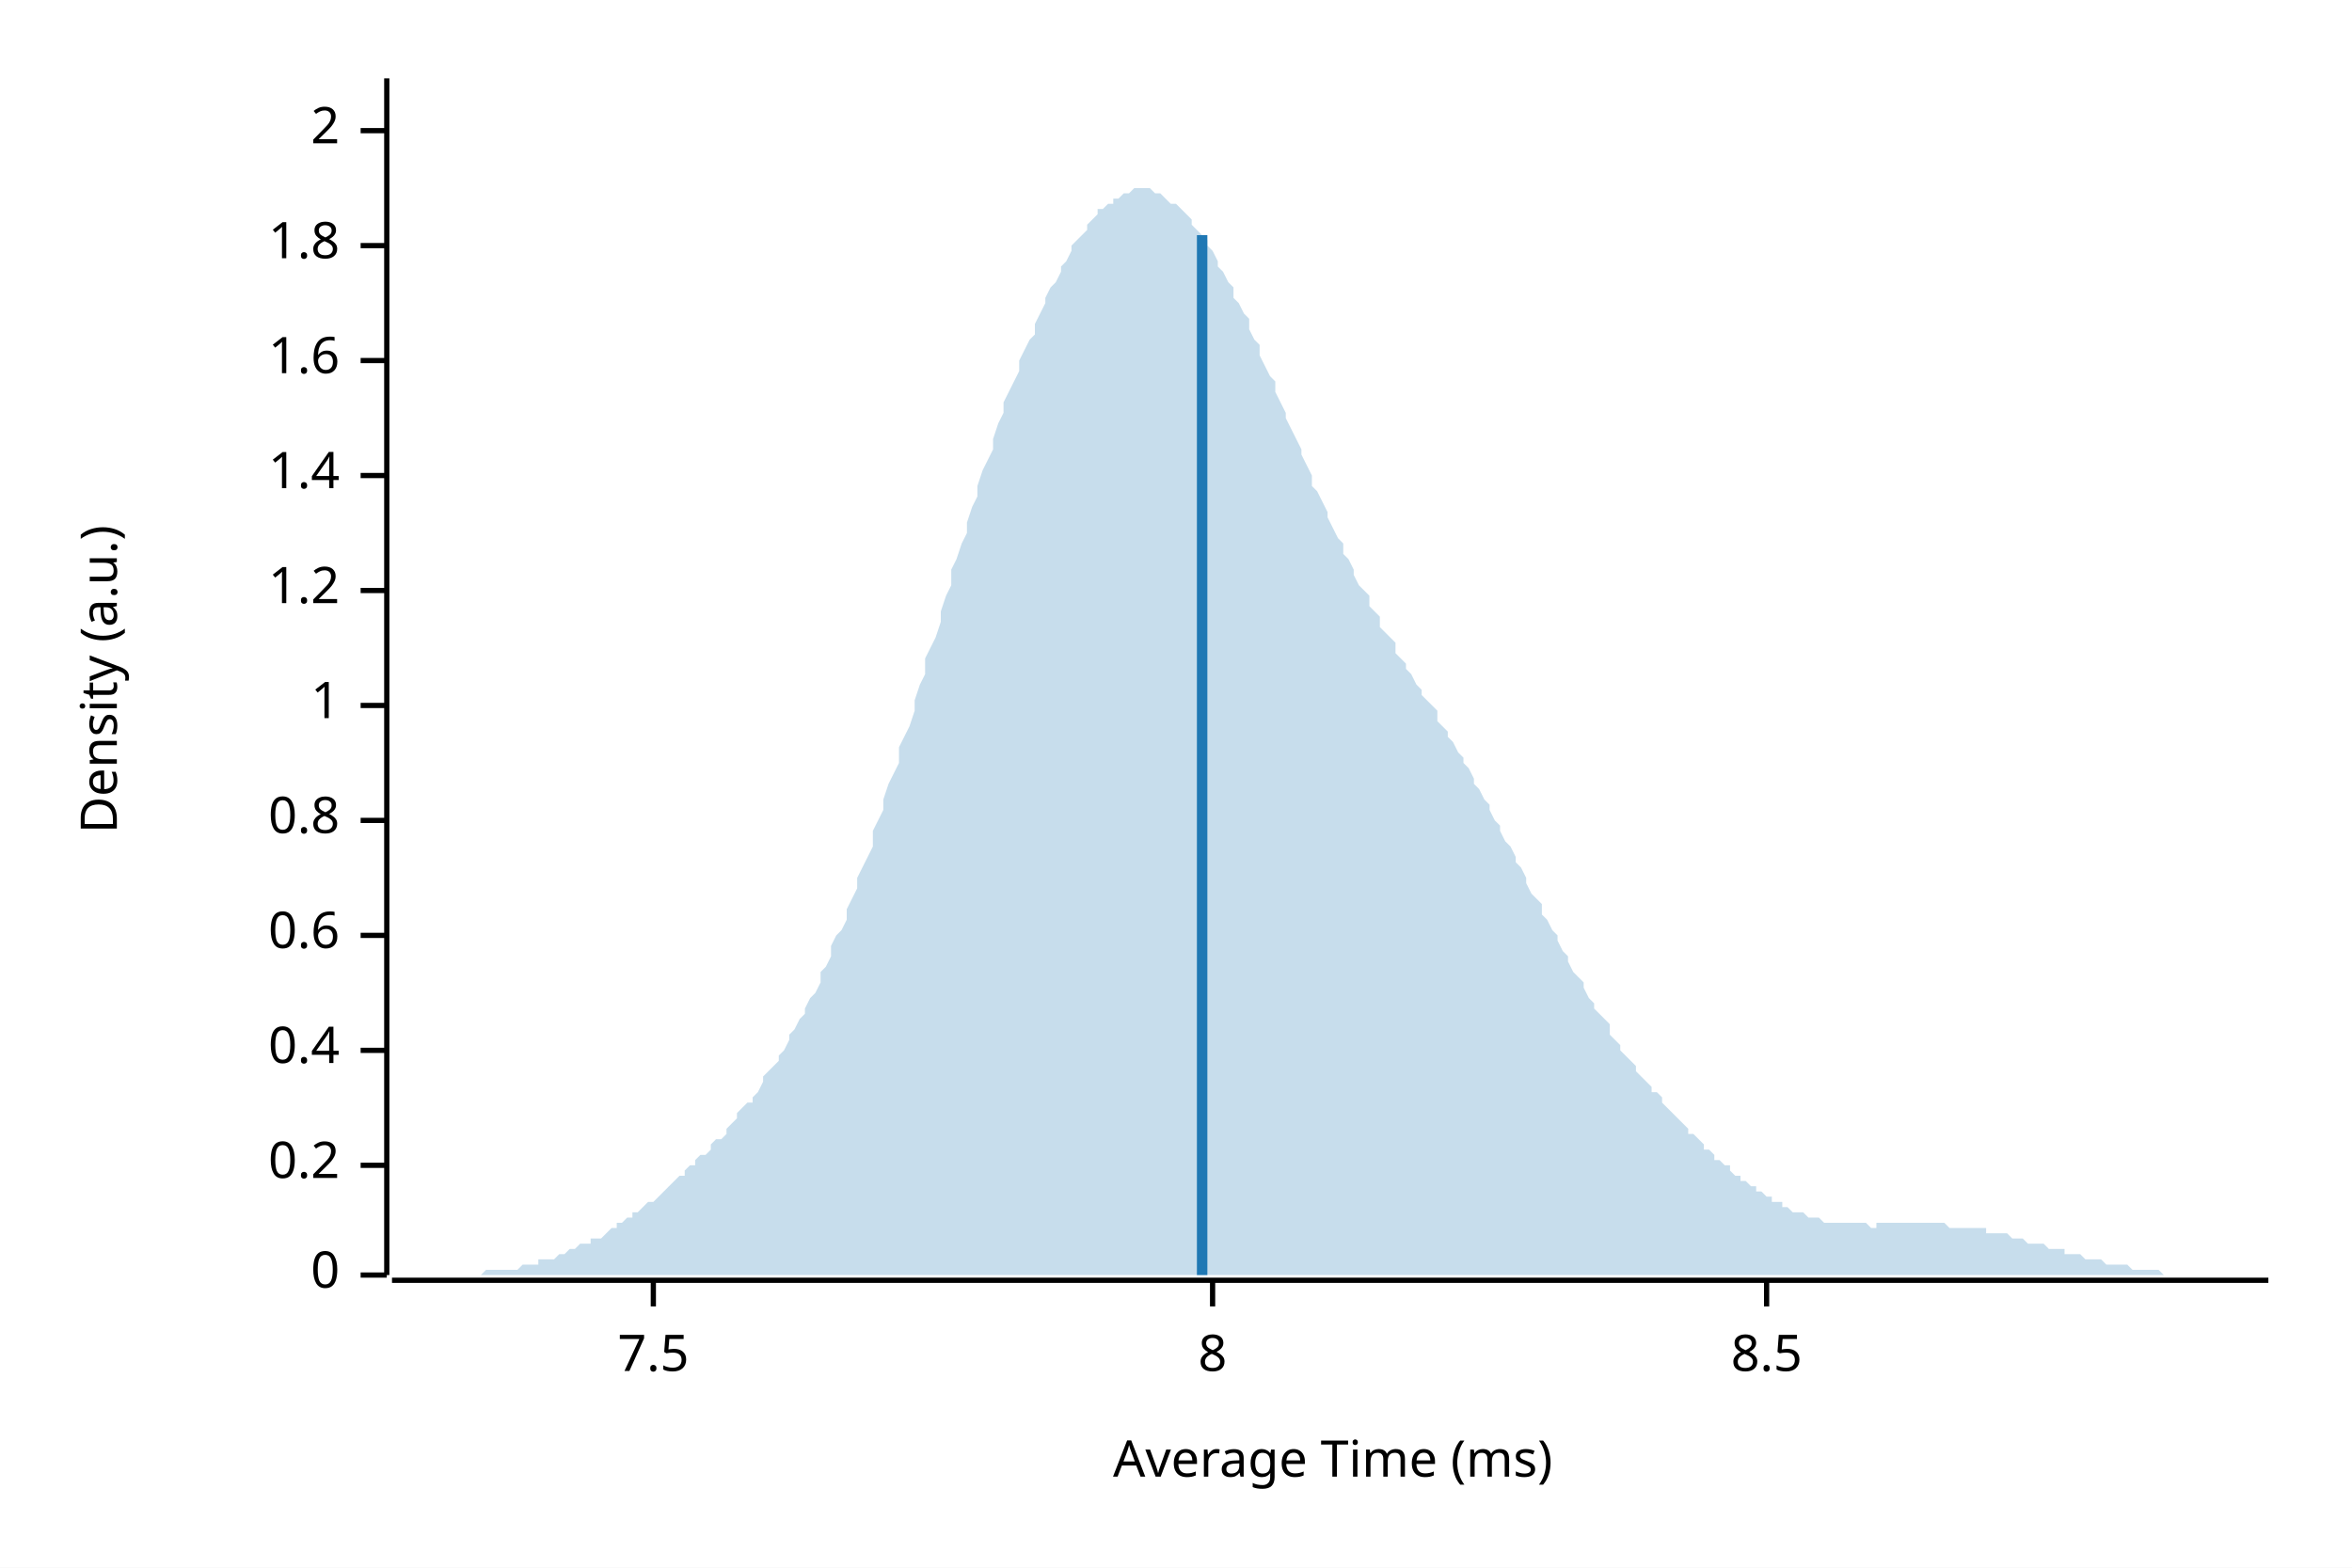
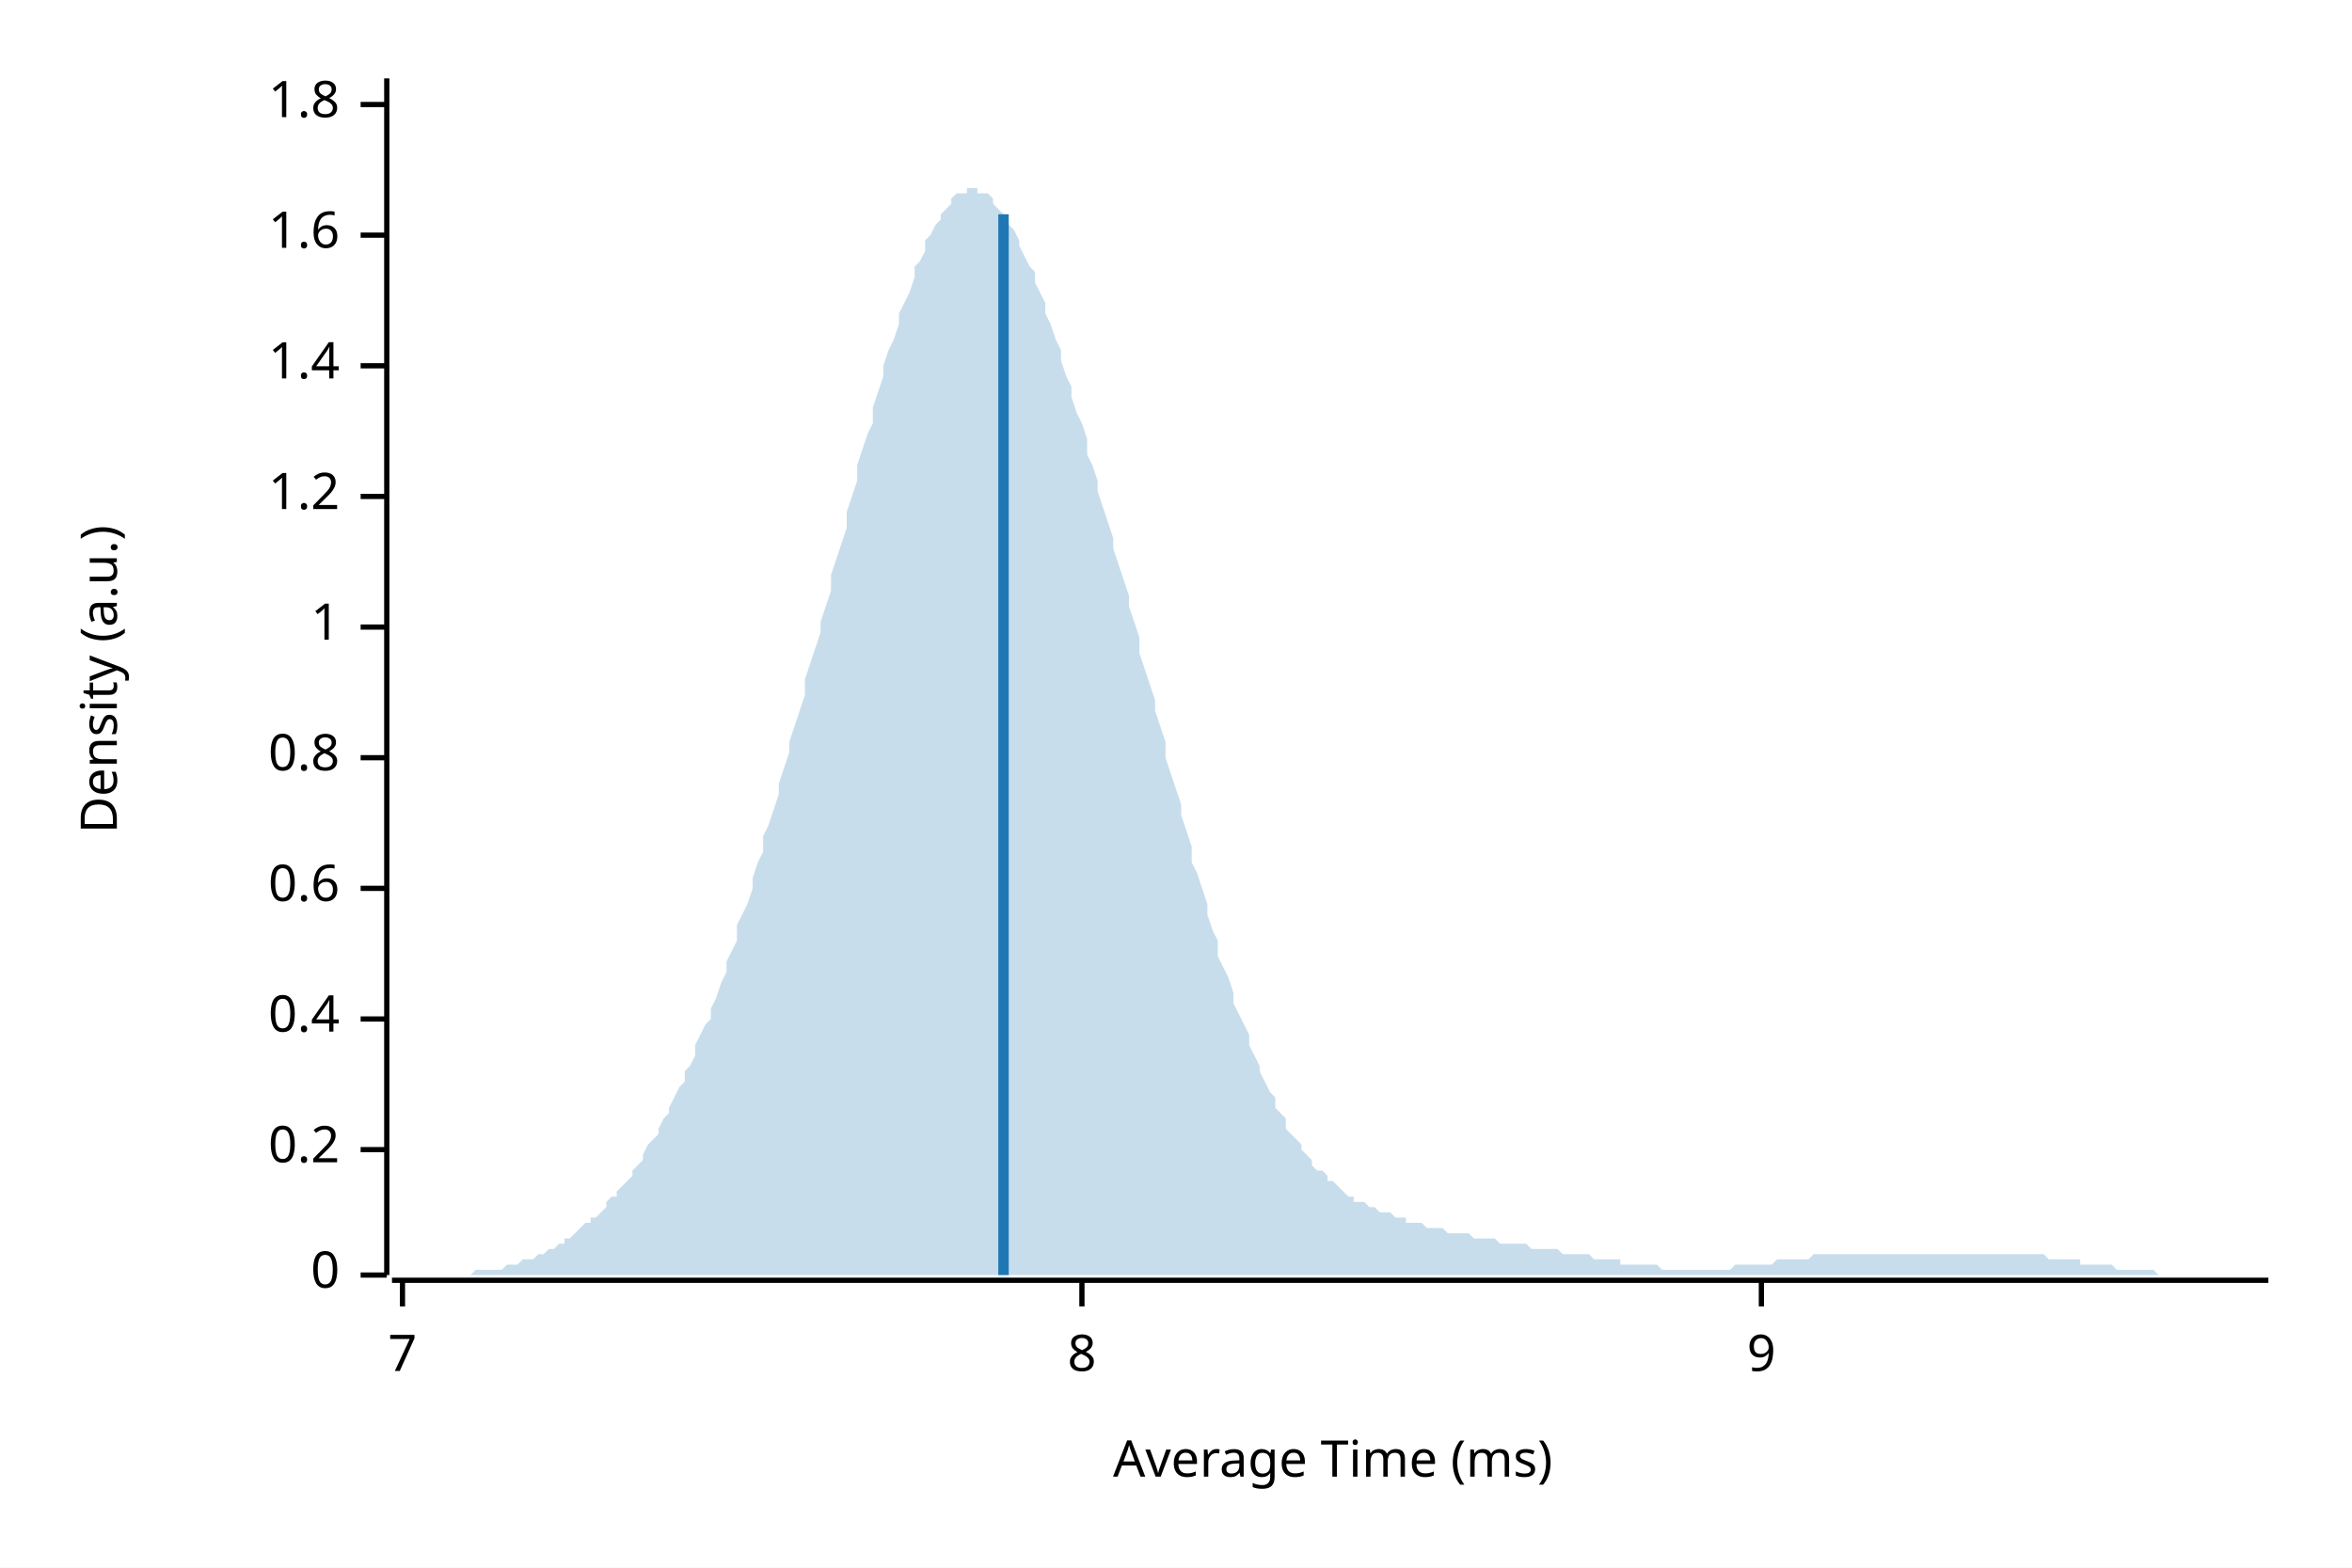
<svg xmlns="http://www.w3.org/2000/svg" width="450" height="300" viewBox="0 0 450 300">
  <rect width="100%" height="100%" fill="white" />
  <text x="15" y="130" dy="0.76em" text-anchor="middle" font-family="sans-serif" font-size="9.677" opacity="1" fill="#000000" transform="rotate(270, 15, 130)">
Density (a.u.)
</text>
  <text x="255" y="285" dy="-0.5ex" text-anchor="middle" font-family="sans-serif" font-size="9.677" opacity="1" fill="#000000">
Average Time (ms)
</text>
  <polyline fill="none" opacity="1" stroke="#000000" stroke-width="1" points="74,15 74,244 " />
  <text x="65" y="244" dy="0.5ex" text-anchor="end" font-family="sans-serif" font-size="9.677" opacity="1" fill="#000000">
0
</text>
  <polyline fill="none" opacity="1" stroke="#000000" stroke-width="1" points="69,244 74,244 " />
-   <text x="65" y="223" dy="0.5ex" text-anchor="end" font-family="sans-serif" font-size="9.677" opacity="1" fill="#000000">
+   <text x="65" y="220" dy="0.5ex" text-anchor="end" font-family="sans-serif" font-size="9.677" opacity="1" fill="#000000">
0.2
</text>
-   <polyline fill="none" opacity="1" stroke="#000000" stroke-width="1" points="69,223 74,223 " />
-   <text x="65" y="201" dy="0.5ex" text-anchor="end" font-family="sans-serif" font-size="9.677" opacity="1" fill="#000000">
+   <polyline fill="none" opacity="1" stroke="#000000" stroke-width="1" points="69,220 74,220 " />
+   <text x="65" y="195" dy="0.5ex" text-anchor="end" font-family="sans-serif" font-size="9.677" opacity="1" fill="#000000">
0.4
</text>
-   <polyline fill="none" opacity="1" stroke="#000000" stroke-width="1" points="69,201 74,201 " />
-   <text x="65" y="179" dy="0.5ex" text-anchor="end" font-family="sans-serif" font-size="9.677" opacity="1" fill="#000000">
+   <polyline fill="none" opacity="1" stroke="#000000" stroke-width="1" points="69,195 74,195 " />
+   <text x="65" y="170" dy="0.5ex" text-anchor="end" font-family="sans-serif" font-size="9.677" opacity="1" fill="#000000">
0.6
</text>
-   <polyline fill="none" opacity="1" stroke="#000000" stroke-width="1" points="69,179 74,179 " />
-   <text x="65" y="157" dy="0.5ex" text-anchor="end" font-family="sans-serif" font-size="9.677" opacity="1" fill="#000000">
+   <polyline fill="none" opacity="1" stroke="#000000" stroke-width="1" points="69,170 74,170 " />
+   <text x="65" y="145" dy="0.5ex" text-anchor="end" font-family="sans-serif" font-size="9.677" opacity="1" fill="#000000">
0.8
</text>
-   <polyline fill="none" opacity="1" stroke="#000000" stroke-width="1" points="69,157 74,157 " />
-   <text x="65" y="135" dy="0.5ex" text-anchor="end" font-family="sans-serif" font-size="9.677" opacity="1" fill="#000000">
+   <polyline fill="none" opacity="1" stroke="#000000" stroke-width="1" points="69,145 74,145 " />
+   <text x="65" y="120" dy="0.5ex" text-anchor="end" font-family="sans-serif" font-size="9.677" opacity="1" fill="#000000">
1
</text>
-   <polyline fill="none" opacity="1" stroke="#000000" stroke-width="1" points="69,135 74,135 " />
-   <text x="65" y="113" dy="0.5ex" text-anchor="end" font-family="sans-serif" font-size="9.677" opacity="1" fill="#000000">
+   <polyline fill="none" opacity="1" stroke="#000000" stroke-width="1" points="69,120 74,120 " />
+   <text x="65" y="95" dy="0.5ex" text-anchor="end" font-family="sans-serif" font-size="9.677" opacity="1" fill="#000000">
1.2
</text>
-   <polyline fill="none" opacity="1" stroke="#000000" stroke-width="1" points="69,113 74,113 " />
-   <text x="65" y="91" dy="0.5ex" text-anchor="end" font-family="sans-serif" font-size="9.677" opacity="1" fill="#000000">
+   <polyline fill="none" opacity="1" stroke="#000000" stroke-width="1" points="69,95 74,95 " />
+   <text x="65" y="70" dy="0.5ex" text-anchor="end" font-family="sans-serif" font-size="9.677" opacity="1" fill="#000000">
1.4
</text>
-   <polyline fill="none" opacity="1" stroke="#000000" stroke-width="1" points="69,91 74,91 " />
-   <text x="65" y="69" dy="0.5ex" text-anchor="end" font-family="sans-serif" font-size="9.677" opacity="1" fill="#000000">
+   <polyline fill="none" opacity="1" stroke="#000000" stroke-width="1" points="69,70 74,70 " />
+   <text x="65" y="45" dy="0.5ex" text-anchor="end" font-family="sans-serif" font-size="9.677" opacity="1" fill="#000000">
1.6
</text>
-   <polyline fill="none" opacity="1" stroke="#000000" stroke-width="1" points="69,69 74,69 " />
-   <text x="65" y="47" dy="0.5ex" text-anchor="end" font-family="sans-serif" font-size="9.677" opacity="1" fill="#000000">
+   <polyline fill="none" opacity="1" stroke="#000000" stroke-width="1" points="69,45 74,45 " />
+   <text x="65" y="20" dy="0.5ex" text-anchor="end" font-family="sans-serif" font-size="9.677" opacity="1" fill="#000000">
1.8
</text>
-   <polyline fill="none" opacity="1" stroke="#000000" stroke-width="1" points="69,47 74,47 " />
-   <text x="65" y="25" dy="0.5ex" text-anchor="end" font-family="sans-serif" font-size="9.677" opacity="1" fill="#000000">
- 2
+   <polyline fill="none" opacity="1" stroke="#000000" stroke-width="1" points="69,20 74,20 " />
+   <polyline fill="none" opacity="1" stroke="#000000" stroke-width="1" points="75,245 434,245 " />
+   <text x="77" y="255" dy="0.76em" text-anchor="middle" font-family="sans-serif" font-size="9.677" opacity="1" fill="#000000">
+ 7
</text>
-   <polyline fill="none" opacity="1" stroke="#000000" stroke-width="1" points="69,25 74,25 " />
-   <polyline fill="none" opacity="1" stroke="#000000" stroke-width="1" points="75,245 434,245 " />
-   <text x="125" y="255" dy="0.76em" text-anchor="middle" font-family="sans-serif" font-size="9.677" opacity="1" fill="#000000">
- 7.5
- </text>
-   <polyline fill="none" opacity="1" stroke="#000000" stroke-width="1" points="125,245 125,250 " />
-   <text x="232" y="255" dy="0.76em" text-anchor="middle" font-family="sans-serif" font-size="9.677" opacity="1" fill="#000000">
+   <polyline fill="none" opacity="1" stroke="#000000" stroke-width="1" points="77,245 77,250 " />
+   <text x="207" y="255" dy="0.76em" text-anchor="middle" font-family="sans-serif" font-size="9.677" opacity="1" fill="#000000">
8
</text>
-   <polyline fill="none" opacity="1" stroke="#000000" stroke-width="1" points="232,245 232,250 " />
-   <text x="338" y="255" dy="0.76em" text-anchor="middle" font-family="sans-serif" font-size="9.677" opacity="1" fill="#000000">
- 8.5
+   <polyline fill="none" opacity="1" stroke="#000000" stroke-width="1" points="207,245 207,250 " />
+   <text x="337" y="255" dy="0.76em" text-anchor="middle" font-family="sans-serif" font-size="9.677" opacity="1" fill="#000000">
+ 9
</text>
-   <polyline fill="none" opacity="1" stroke="#000000" stroke-width="1" points="338,245 338,250 " />
-   <polygon opacity="0.25" fill="#1F78B4" points="75,244 75,244 76,244 77,244 77,244 78,244 79,244 80,244 80,244 81,244 82,244 82,244 83,244 84,244 85,244 85,244 86,244 87,244 87,244 88,244 89,244 90,244 90,244 91,244 92,244 92,244 93,243 94,243 95,243 95,243 96,243 97,243 98,243 98,243 99,243 100,242 100,242 101,242 102,242 103,242 103,241 104,241 105,241 105,241 106,241 107,240 108,240 108,240 109,239 110,239 110,239 111,238 112,238 113,238 113,237 114,237 115,237 116,236 116,236 117,235 118,235 118,234 119,234 120,233 121,233 121,232 122,232 123,231 123,231 124,230 125,230 126,229 126,229 127,228 128,227 128,227 129,226 130,225 131,225 131,224 132,223 133,223 133,222 134,221 135,221 136,220 136,219 137,218 138,218 139,217 139,216 140,215 141,214 141,213 142,212 143,211 144,211 144,210 145,209 146,207 146,206 147,205 148,204 149,203 149,202 150,201 151,199 151,198 152,197 153,195 154,194 154,193 155,191 156,190 157,188 157,186 158,185 159,183 159,181 160,179 161,178 162,176 162,174 163,172 164,170 164,168 165,166 166,164 167,162 167,159 168,157 169,155 169,153 170,150 171,148 172,146 172,143 173,141 174,139 175,136 175,134 176,131 177,129 177,126 178,124 179,122 180,119 180,117 181,114 182,112 182,109 183,107 184,104 185,102 185,100 186,97 187,95 187,93 188,90 189,88 190,86 190,84 191,81 192,79 192,77 193,75 194,73 195,71 195,69 196,67 197,65 198,64 198,62 199,60 200,58 200,57 201,55 202,54 203,52 203,51 204,50 205,48 205,47 206,46 207,45 208,44 208,43 209,42 210,41 210,40 211,40 212,39 213,39 213,38 214,38 215,37 216,37 216,37 217,36 218,36 218,36 219,36 220,36 221,37 221,37 222,37 223,38 223,38 224,39 225,39 226,40 226,40 227,41 228,42 228,43 229,44 230,45 231,46 231,47 232,48 233,50 233,51 234,52 235,54 236,55 236,57 237,58 238,60 239,61 239,63 240,65 241,66 241,68 242,70 243,72 244,73 244,75 245,77 246,79 246,80 247,82 248,84 249,86 249,87 250,89 251,91 251,93 252,94 253,96 254,98 254,99 255,101 256,103 257,104 257,106 258,107 259,109 259,110 260,112 261,113 262,114 262,116 263,117 264,118 264,120 265,121 266,122 267,123 267,125 268,126 269,127 269,128 270,129 271,131 272,132 272,133 273,134 274,135 275,136 275,138 276,139 277,140 277,141 278,142 279,144 280,145 280,146 281,147 282,149 282,150 283,151 284,153 285,154 285,155 286,157 287,158 287,159 288,161 289,162 290,164 290,165 291,166 292,168 292,169 293,171 294,172 295,173 295,175 296,176 297,178 298,179 298,180 299,182 300,183 300,184 301,186 302,187 303,188 303,189 304,191 305,192 305,193 306,194 307,195 308,196 308,198 309,199 310,200 310,201 311,202 312,203 313,204 313,205 314,206 315,207 316,208 316,209 317,209 318,210 318,211 319,212 320,213 321,214 321,214 322,215 323,216 323,217 324,217 325,218 326,219 326,220 327,220 328,221 328,222 329,222 330,223 331,223 331,224 332,225 333,225 333,226 334,226 335,227 336,227 336,228 337,228 338,229 339,229 339,230 340,230 341,230 341,231 342,231 343,232 344,232 344,232 345,232 346,233 346,233 347,233 348,233 349,234 349,234 350,234 351,234 351,234 352,234 353,234 354,234 354,234 355,234 356,234 357,234 357,234 358,235 359,235 359,234 360,234 361,234 362,234 362,234 363,234 364,234 364,234 365,234 366,234 367,234 367,234 368,234 369,234 369,234 370,234 371,234 372,234 372,234 373,235 374,235 375,235 375,235 376,235 377,235 377,235 378,235 379,235 380,235 380,236 381,236 382,236 382,236 383,236 384,236 385,237 385,237 386,237 387,237 387,237 388,238 389,238 390,238 390,238 391,238 392,239 392,239 393,239 394,239 395,239 395,240 396,240 397,240 398,240 398,240 399,241 400,241 400,241 401,241 402,241 403,242 403,242 404,242 405,242 405,242 406,242 407,242 408,243 408,243 409,243 410,243 410,243 411,243 412,243 413,243 413,243 414,244 415,244 416,244 416,244 417,244 418,244 418,244 419,244 420,244 421,244 421,244 422,244 423,244 423,244 424,244 425,244 426,244 426,244 427,244 428,244 428,244 429,244 430,244 431,244 431,244 432,244 433,244 434,244 434,244 75,244 " />
-   <polyline fill="none" opacity="1" stroke="#1F78B4" stroke-width="2" points="230,244 230,45 " />
+   <polyline fill="none" opacity="1" stroke="#000000" stroke-width="1" points="337,245 337,250 " />
+   <polygon opacity="0.25" fill="#1F78B4" points="75,244 75,244 76,244 77,244 77,244 78,244 79,244 80,244 80,244 81,244 82,244 82,244 83,244 84,244 85,244 85,244 86,244 87,244 87,244 88,244 89,244 90,244 90,244 91,243 92,243 92,243 93,243 94,243 95,243 95,243 96,243 97,242 98,242 98,242 99,242 100,241 100,241 101,241 102,241 103,240 103,240 104,240 105,239 105,239 106,239 107,238 108,238 108,237 109,237 110,236 110,236 111,235 112,234 113,234 113,233 114,233 115,232 116,231 116,230 117,229 118,229 118,228 119,227 120,226 121,225 121,224 122,223 123,222 123,221 124,219 125,218 126,217 126,216 127,214 128,213 128,212 129,210 130,208 131,207 131,205 132,204 133,202 133,200 134,198 135,196 136,195 136,193 137,191 138,188 139,186 139,184 140,182 141,180 141,177 142,175 143,173 144,170 144,168 145,165 146,163 146,160 147,158 148,155 149,152 149,150 150,147 151,144 151,142 152,139 153,136 154,133 154,130 155,127 156,124 157,121 157,119 158,116 159,113 159,110 160,107 161,104 162,101 162,98 163,95 164,92 164,89 165,86 166,83 167,81 167,78 168,75 169,72 169,70 170,67 171,65 172,62 172,60 173,58 174,56 175,53 175,51 176,50 177,48 177,46 178,45 179,43 180,42 180,41 181,40 182,39 182,38 183,37 184,37 185,37 185,36 186,36 187,36 187,37 188,37 189,37 190,38 190,39 191,40 192,41 192,42 193,43 194,44 195,46 195,47 196,49 197,51 198,52 198,54 199,56 200,58 200,60 201,62 202,65 203,67 203,69 204,72 205,74 205,76 206,79 207,81 208,84 208,87 209,89 210,92 210,94 211,97 212,100 213,103 213,105 214,108 215,111 216,114 216,116 217,119 218,122 218,125 219,128 220,131 221,134 221,136 222,139 223,142 223,145 224,148 225,151 226,154 226,156 227,159 228,162 228,165 229,167 230,170 231,173 231,175 232,178 233,180 233,183 234,185 235,187 236,190 236,192 237,194 238,196 239,198 239,200 240,202 241,204 241,205 242,207 243,209 244,210 244,212 245,213 246,214 246,216 247,217 248,218 249,219 249,220 250,221 251,222 251,223 252,224 253,224 254,225 254,226 255,226 256,227 257,228 257,228 258,229 259,229 259,230 260,230 261,230 262,231 262,231 263,231 264,232 264,232 265,232 266,232 267,233 267,233 268,233 269,233 269,234 270,234 271,234 272,234 272,234 273,235 274,235 275,235 275,235 276,235 277,236 277,236 278,236 279,236 280,236 280,236 281,236 282,237 282,237 283,237 284,237 285,237 285,237 286,237 287,238 287,238 288,238 289,238 290,238 290,238 291,238 292,238 292,238 293,239 294,239 295,239 295,239 296,239 297,239 298,239 298,239 299,240 300,240 300,240 301,240 302,240 303,240 303,240 304,240 305,241 305,241 306,241 307,241 308,241 308,241 309,241 310,241 310,242 311,242 312,242 313,242 313,242 314,242 315,242 316,242 316,242 317,242 318,243 318,243 319,243 320,243 321,243 321,243 322,243 323,243 323,243 324,243 325,243 326,243 326,243 327,243 328,243 328,243 329,243 330,243 331,243 331,243 332,242 333,242 333,242 334,242 335,242 336,242 336,242 337,242 338,242 339,242 339,242 340,241 341,241 341,241 342,241 343,241 344,241 344,241 345,241 346,241 346,241 347,240 348,240 349,240 349,240 350,240 351,240 351,240 352,240 353,240 354,240 354,240 355,240 356,240 357,240 357,240 358,240 359,240 359,240 360,240 361,240 362,240 362,240 363,240 364,240 364,240 365,240 366,240 367,240 367,240 368,240 369,240 369,240 370,240 371,240 372,240 372,240 373,240 374,240 375,240 375,240 376,240 377,240 377,240 378,240 379,240 380,240 380,240 381,240 382,240 382,240 383,240 384,240 385,240 385,240 386,240 387,240 387,240 388,240 389,240 390,240 390,240 391,240 392,241 392,241 393,241 394,241 395,241 395,241 396,241 397,241 398,241 398,242 399,242 400,242 400,242 401,242 402,242 403,242 403,242 404,242 405,243 405,243 406,243 407,243 408,243 408,243 409,243 410,243 410,243 411,243 412,243 413,244 413,244 414,244 415,244 416,244 416,244 417,244 418,244 418,244 419,244 420,244 421,244 421,244 422,244 423,244 423,244 424,244 425,244 426,244 426,244 427,244 428,244 428,244 429,244 430,244 431,244 431,244 432,244 433,244 434,244 434,244 75,244 " />
+   <polyline fill="none" opacity="1" stroke="#1F78B4" stroke-width="2" points="192,244 192,41 " />
</svg>
